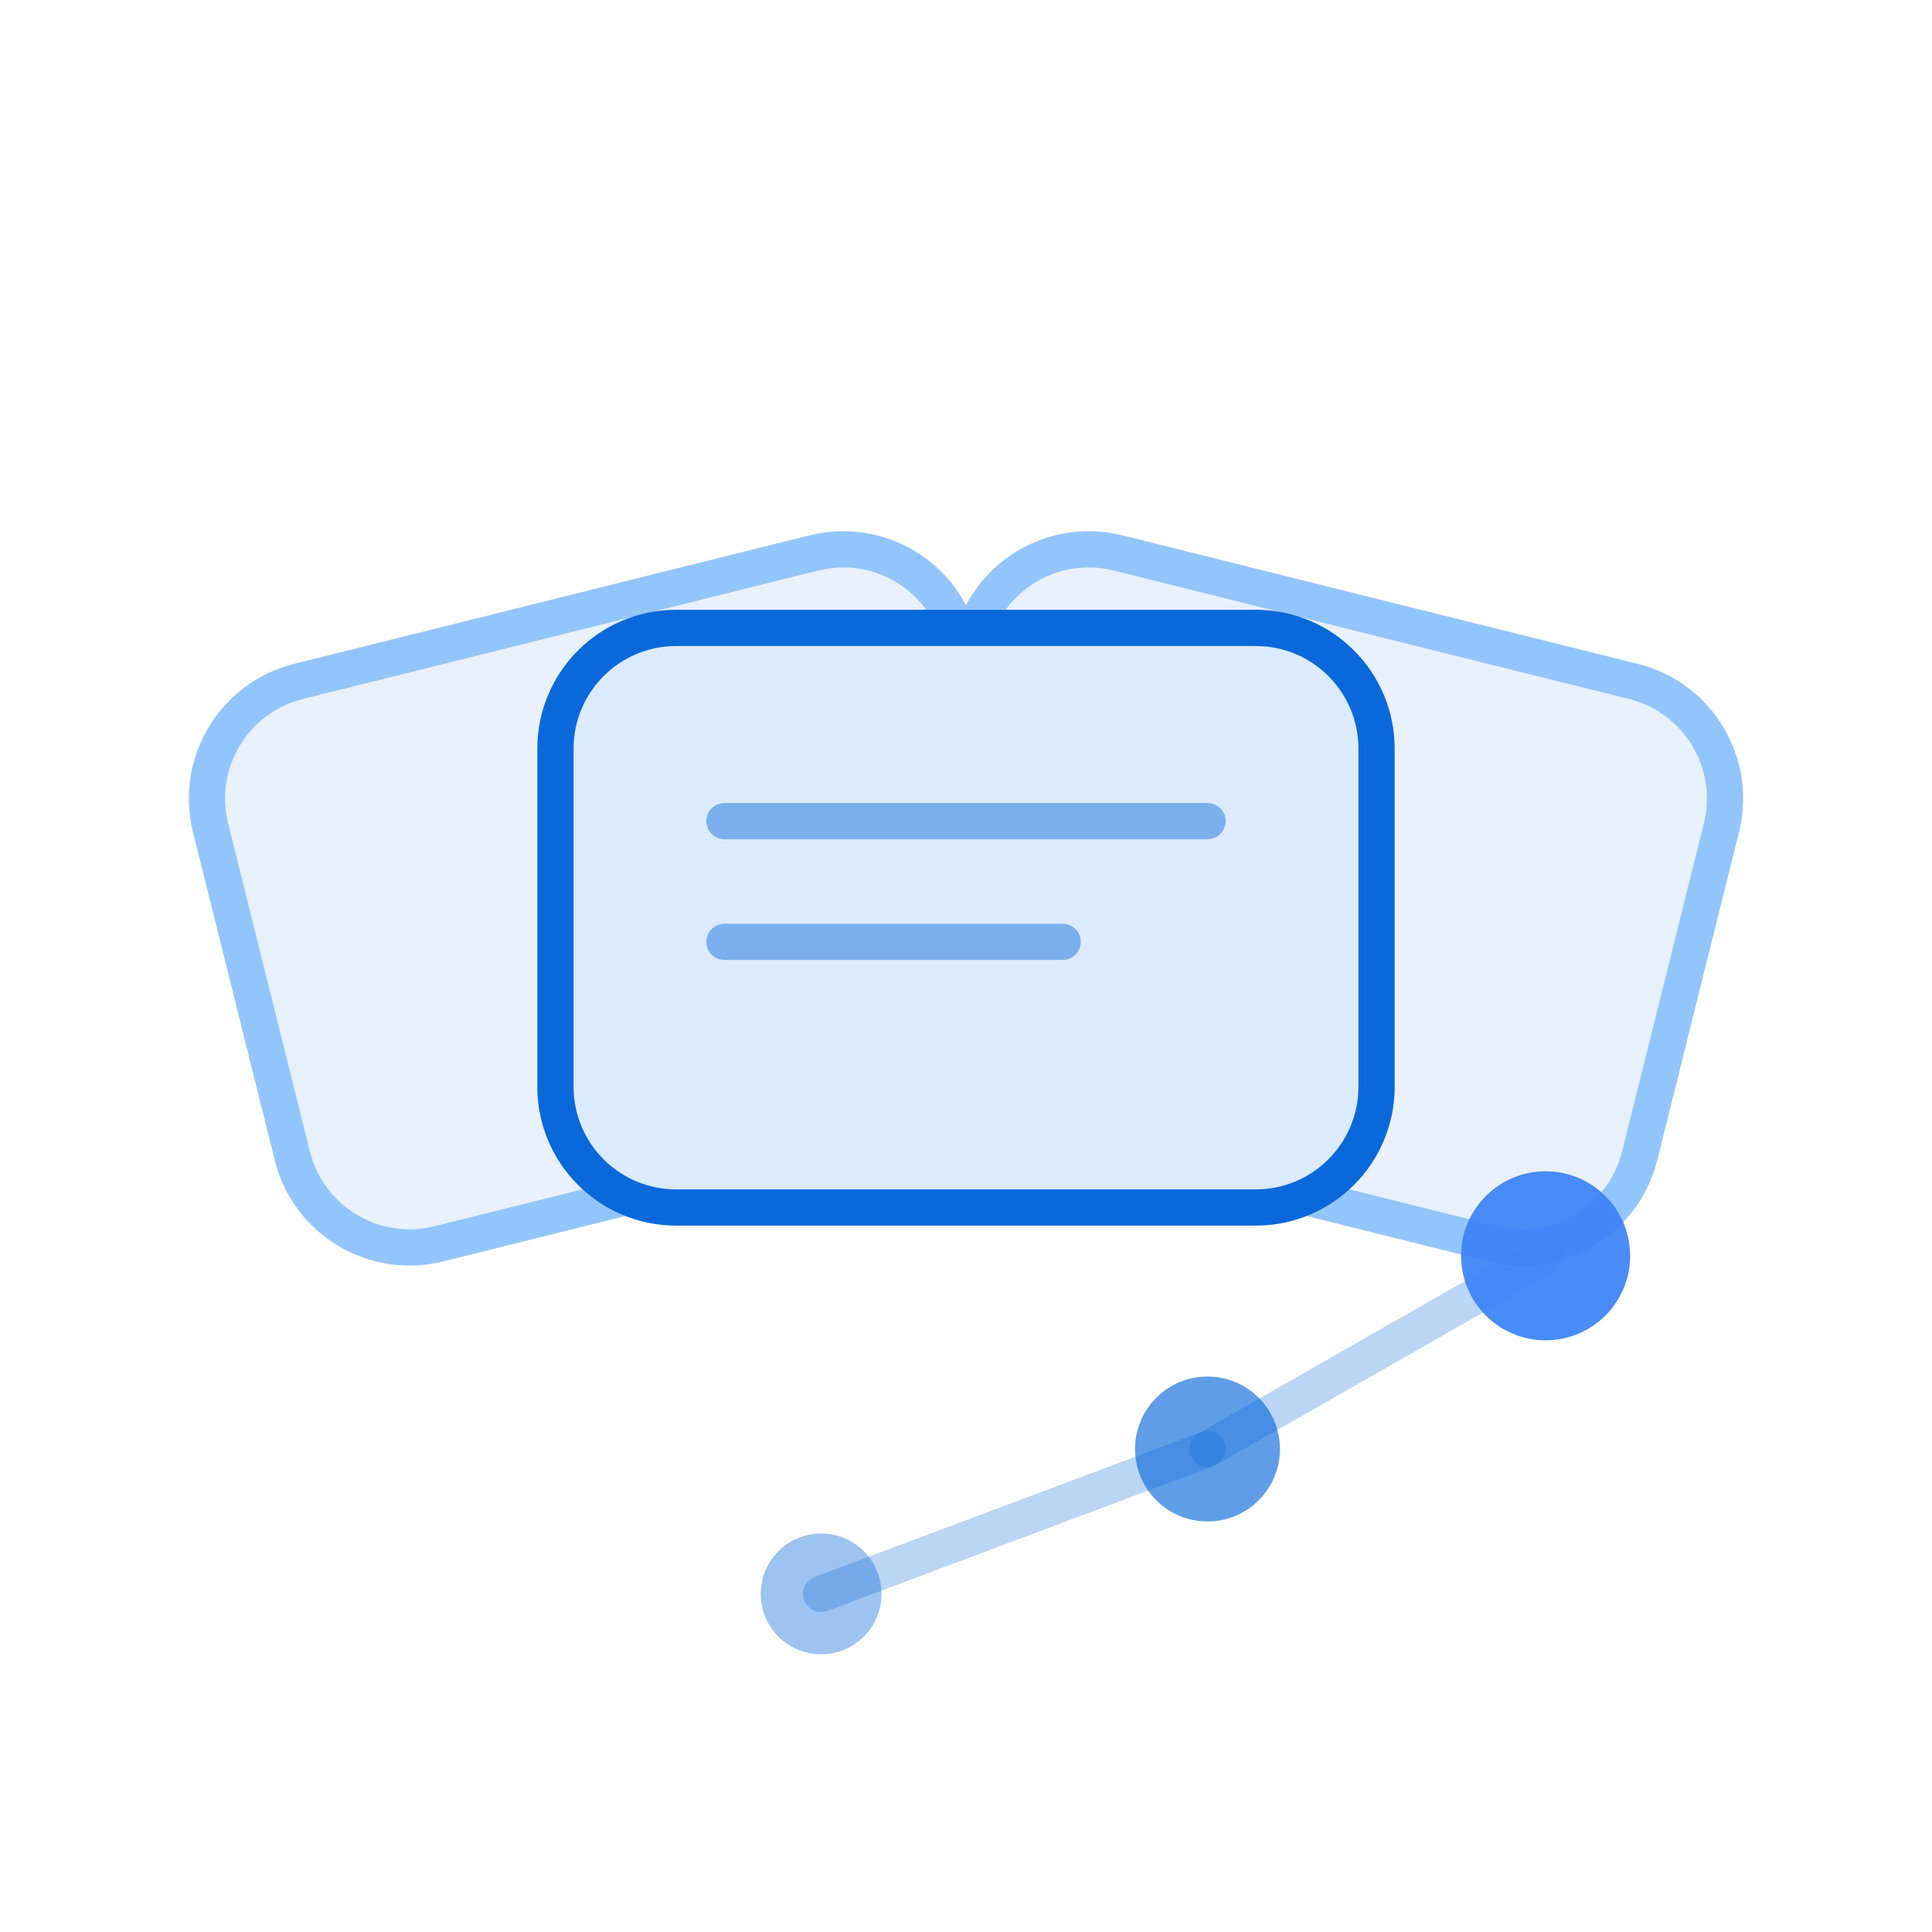
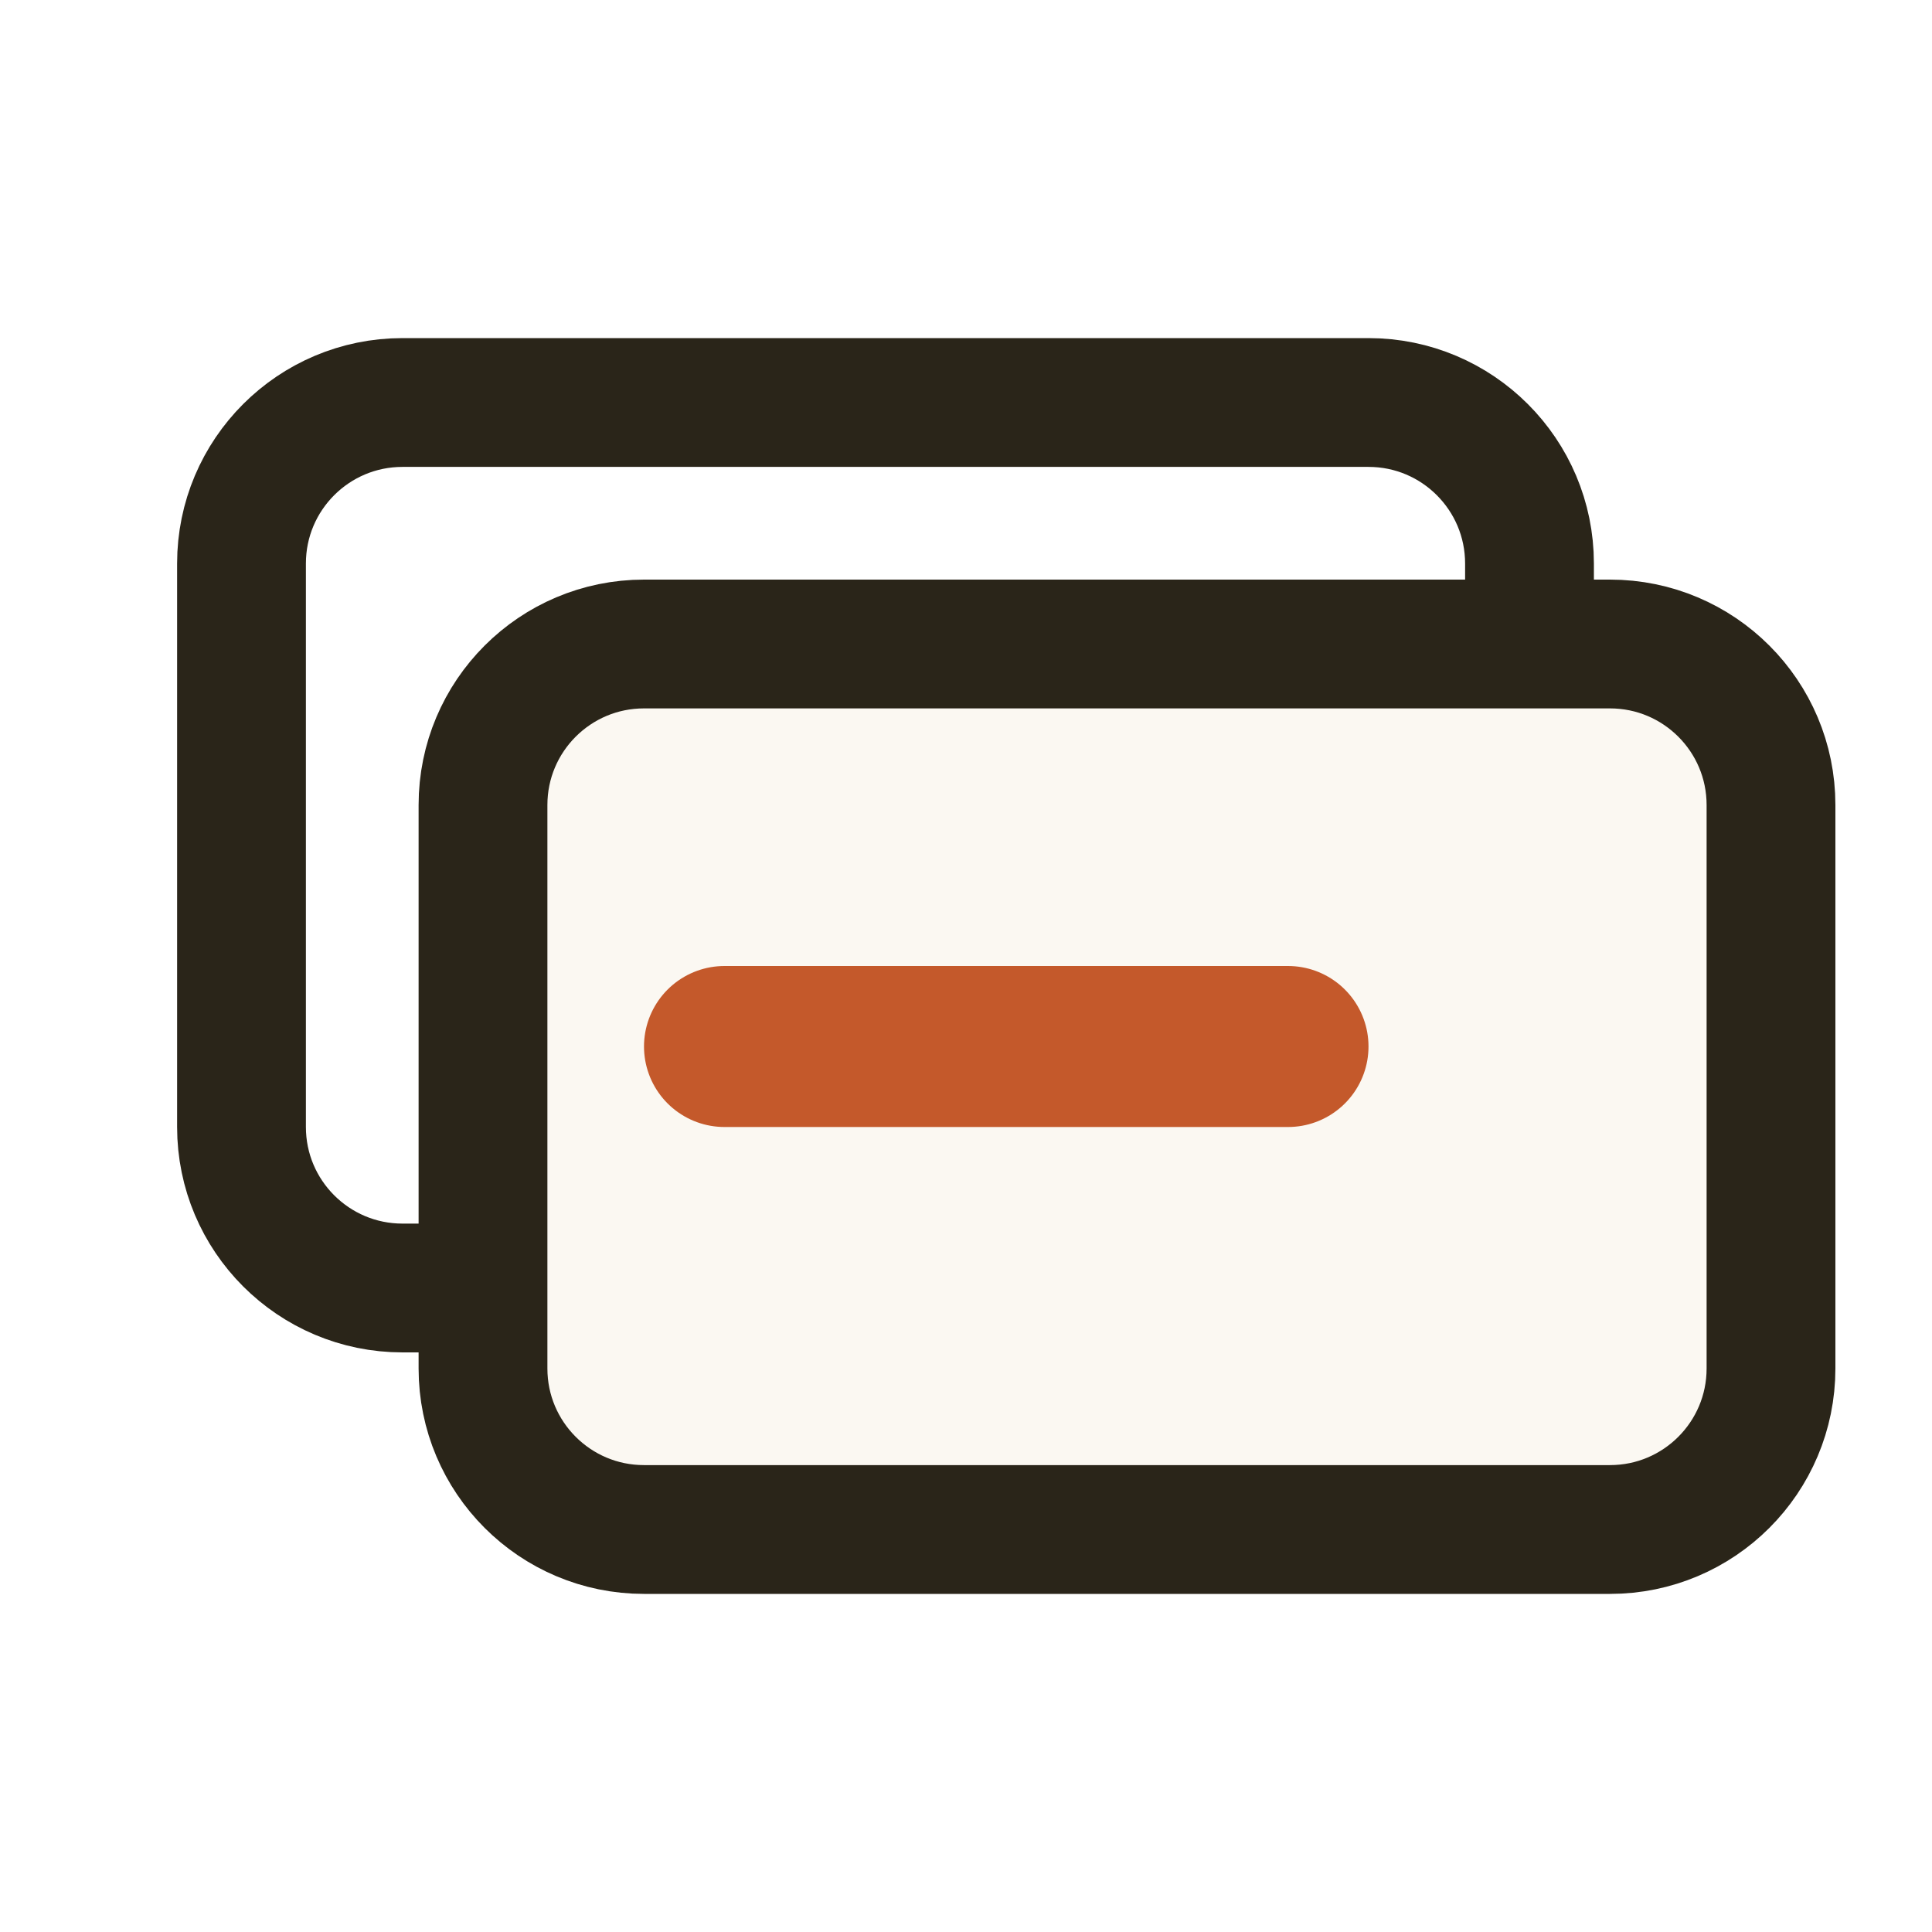
- <svg xmlns="http://www.w3.org/2000/svg" width="80" height="80" viewBox="0 0 80 80" fill="none">
-   <g transform="rotate(-14 40 44)">
-     <rect x="12" y="22" width="32" height="24" rx="5" fill="#e8f1fc" stroke="#93c5fd" stroke-width="1.5" />
-   </g>
-   <g transform="rotate(14 40 44)">
-     <rect x="36" y="22" width="32" height="24" rx="5" fill="#e8f1fc" stroke="#93c5fd" stroke-width="1.5" />
-   </g>
-   <rect x="23" y="26" width="34" height="24" rx="5" fill="#dbeafe" stroke="#0969da" stroke-width="1.5" />
-   <line x1="30" y1="34" x2="50" y2="34" stroke="#0969da" stroke-opacity="0.45" stroke-width="1.5" stroke-linecap="round" />
-   <line x1="30" y1="39" x2="44" y2="39" stroke="#0969da" stroke-opacity="0.45" stroke-width="1.5" stroke-linecap="round" />
-   <line x1="34" y1="66" x2="50" y2="60" stroke="#0969da" stroke-width="1.5" stroke-linecap="round" opacity="0.28" />
-   <line x1="50" y1="60" x2="64" y2="52" stroke="#0969da" stroke-width="1.5" stroke-linecap="round" opacity="0.28" />
-   <circle cx="34" cy="66" r="2.5" fill="#0969da" opacity="0.4" />
-   <circle cx="50" cy="60" r="3" fill="#0969da" opacity="0.65" />
-   <circle cx="64" cy="52" r="3.5" fill="#3b82f6" opacity="0.92" />
+ <svg xmlns="http://www.w3.org/2000/svg" viewBox="0 0 24 24" fill="none" stroke-width="1.6" stroke-linecap="round" stroke-linejoin="round">
+   <style>
+     .ink { stroke: #2a2519; }
+     .paper { fill: #fbf8f2; }
+     @media (prefers-color-scheme: dark) {
+       .ink { stroke: #f5ede1; }
+       .paper { fill: #221e16; }
+     }
+   </style>
+   <rect class="ink" x="3" y="5" width="16" height="11" rx="2" />
+   <rect class="ink paper" x="6" y="8" width="16" height="11" rx="2" />
+   <line x1="9" y1="13" x2="16" y2="13" stroke="#c4592b" stroke-width="2" />
</svg>
